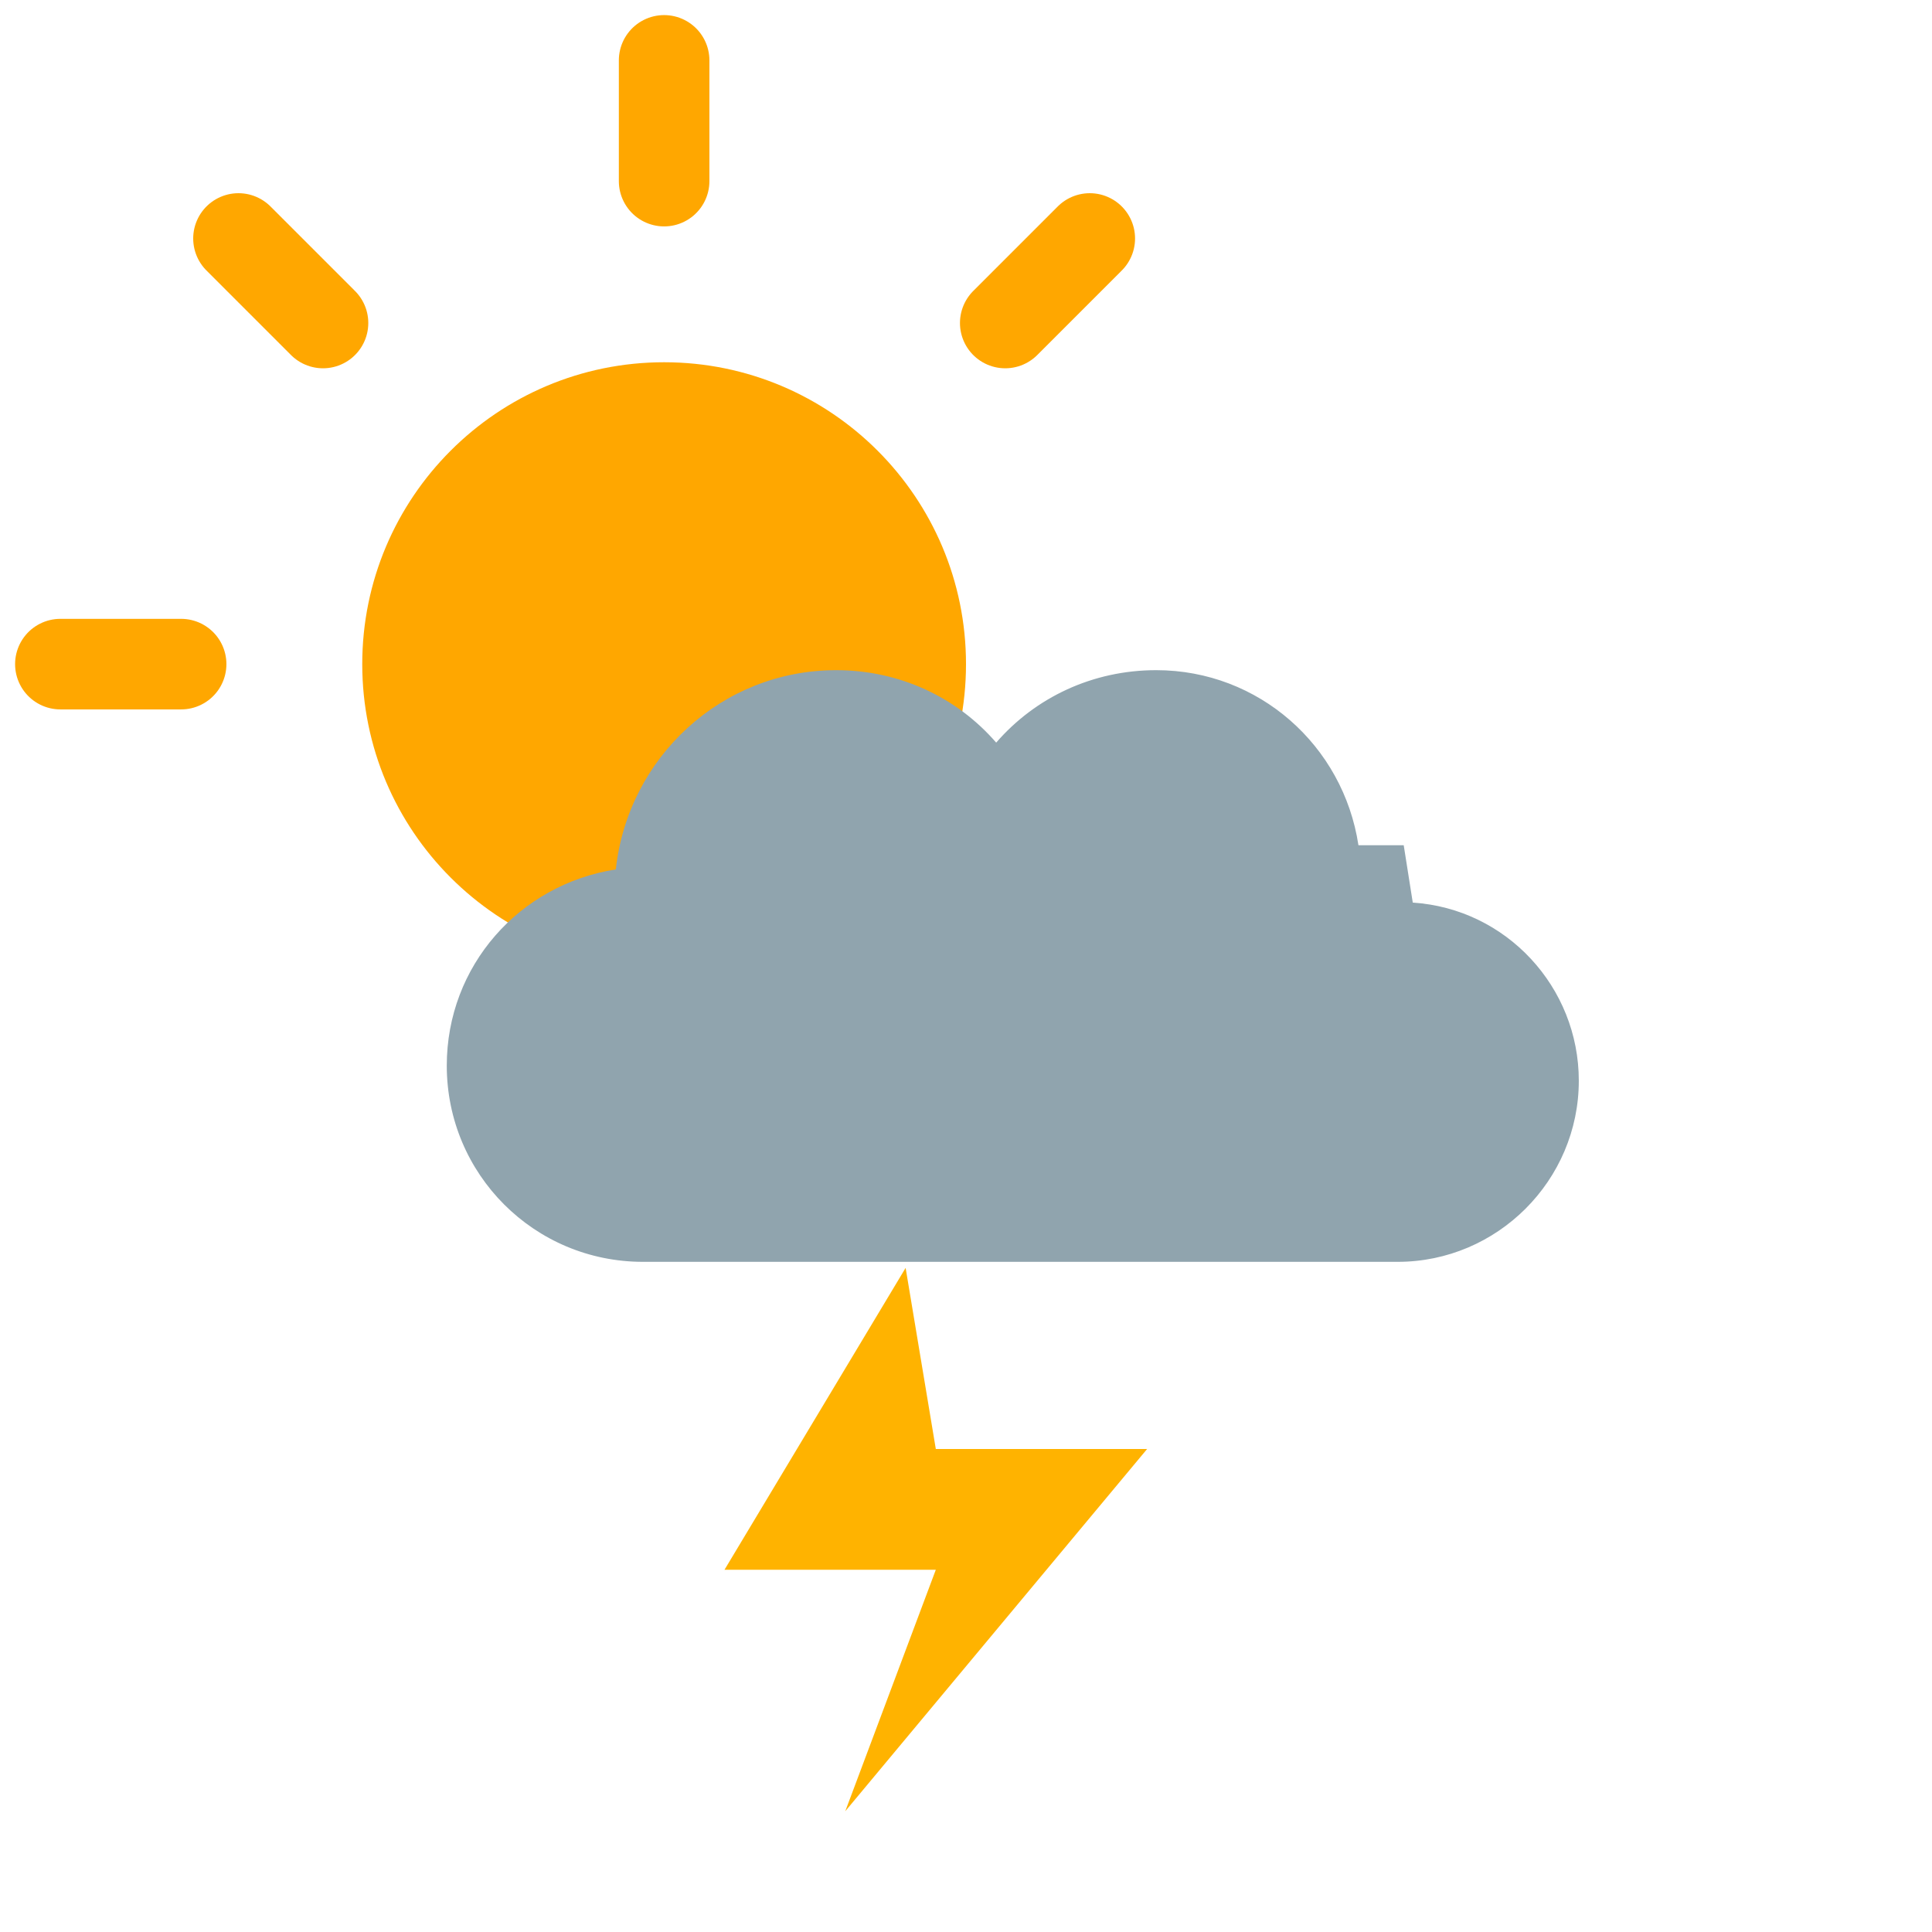
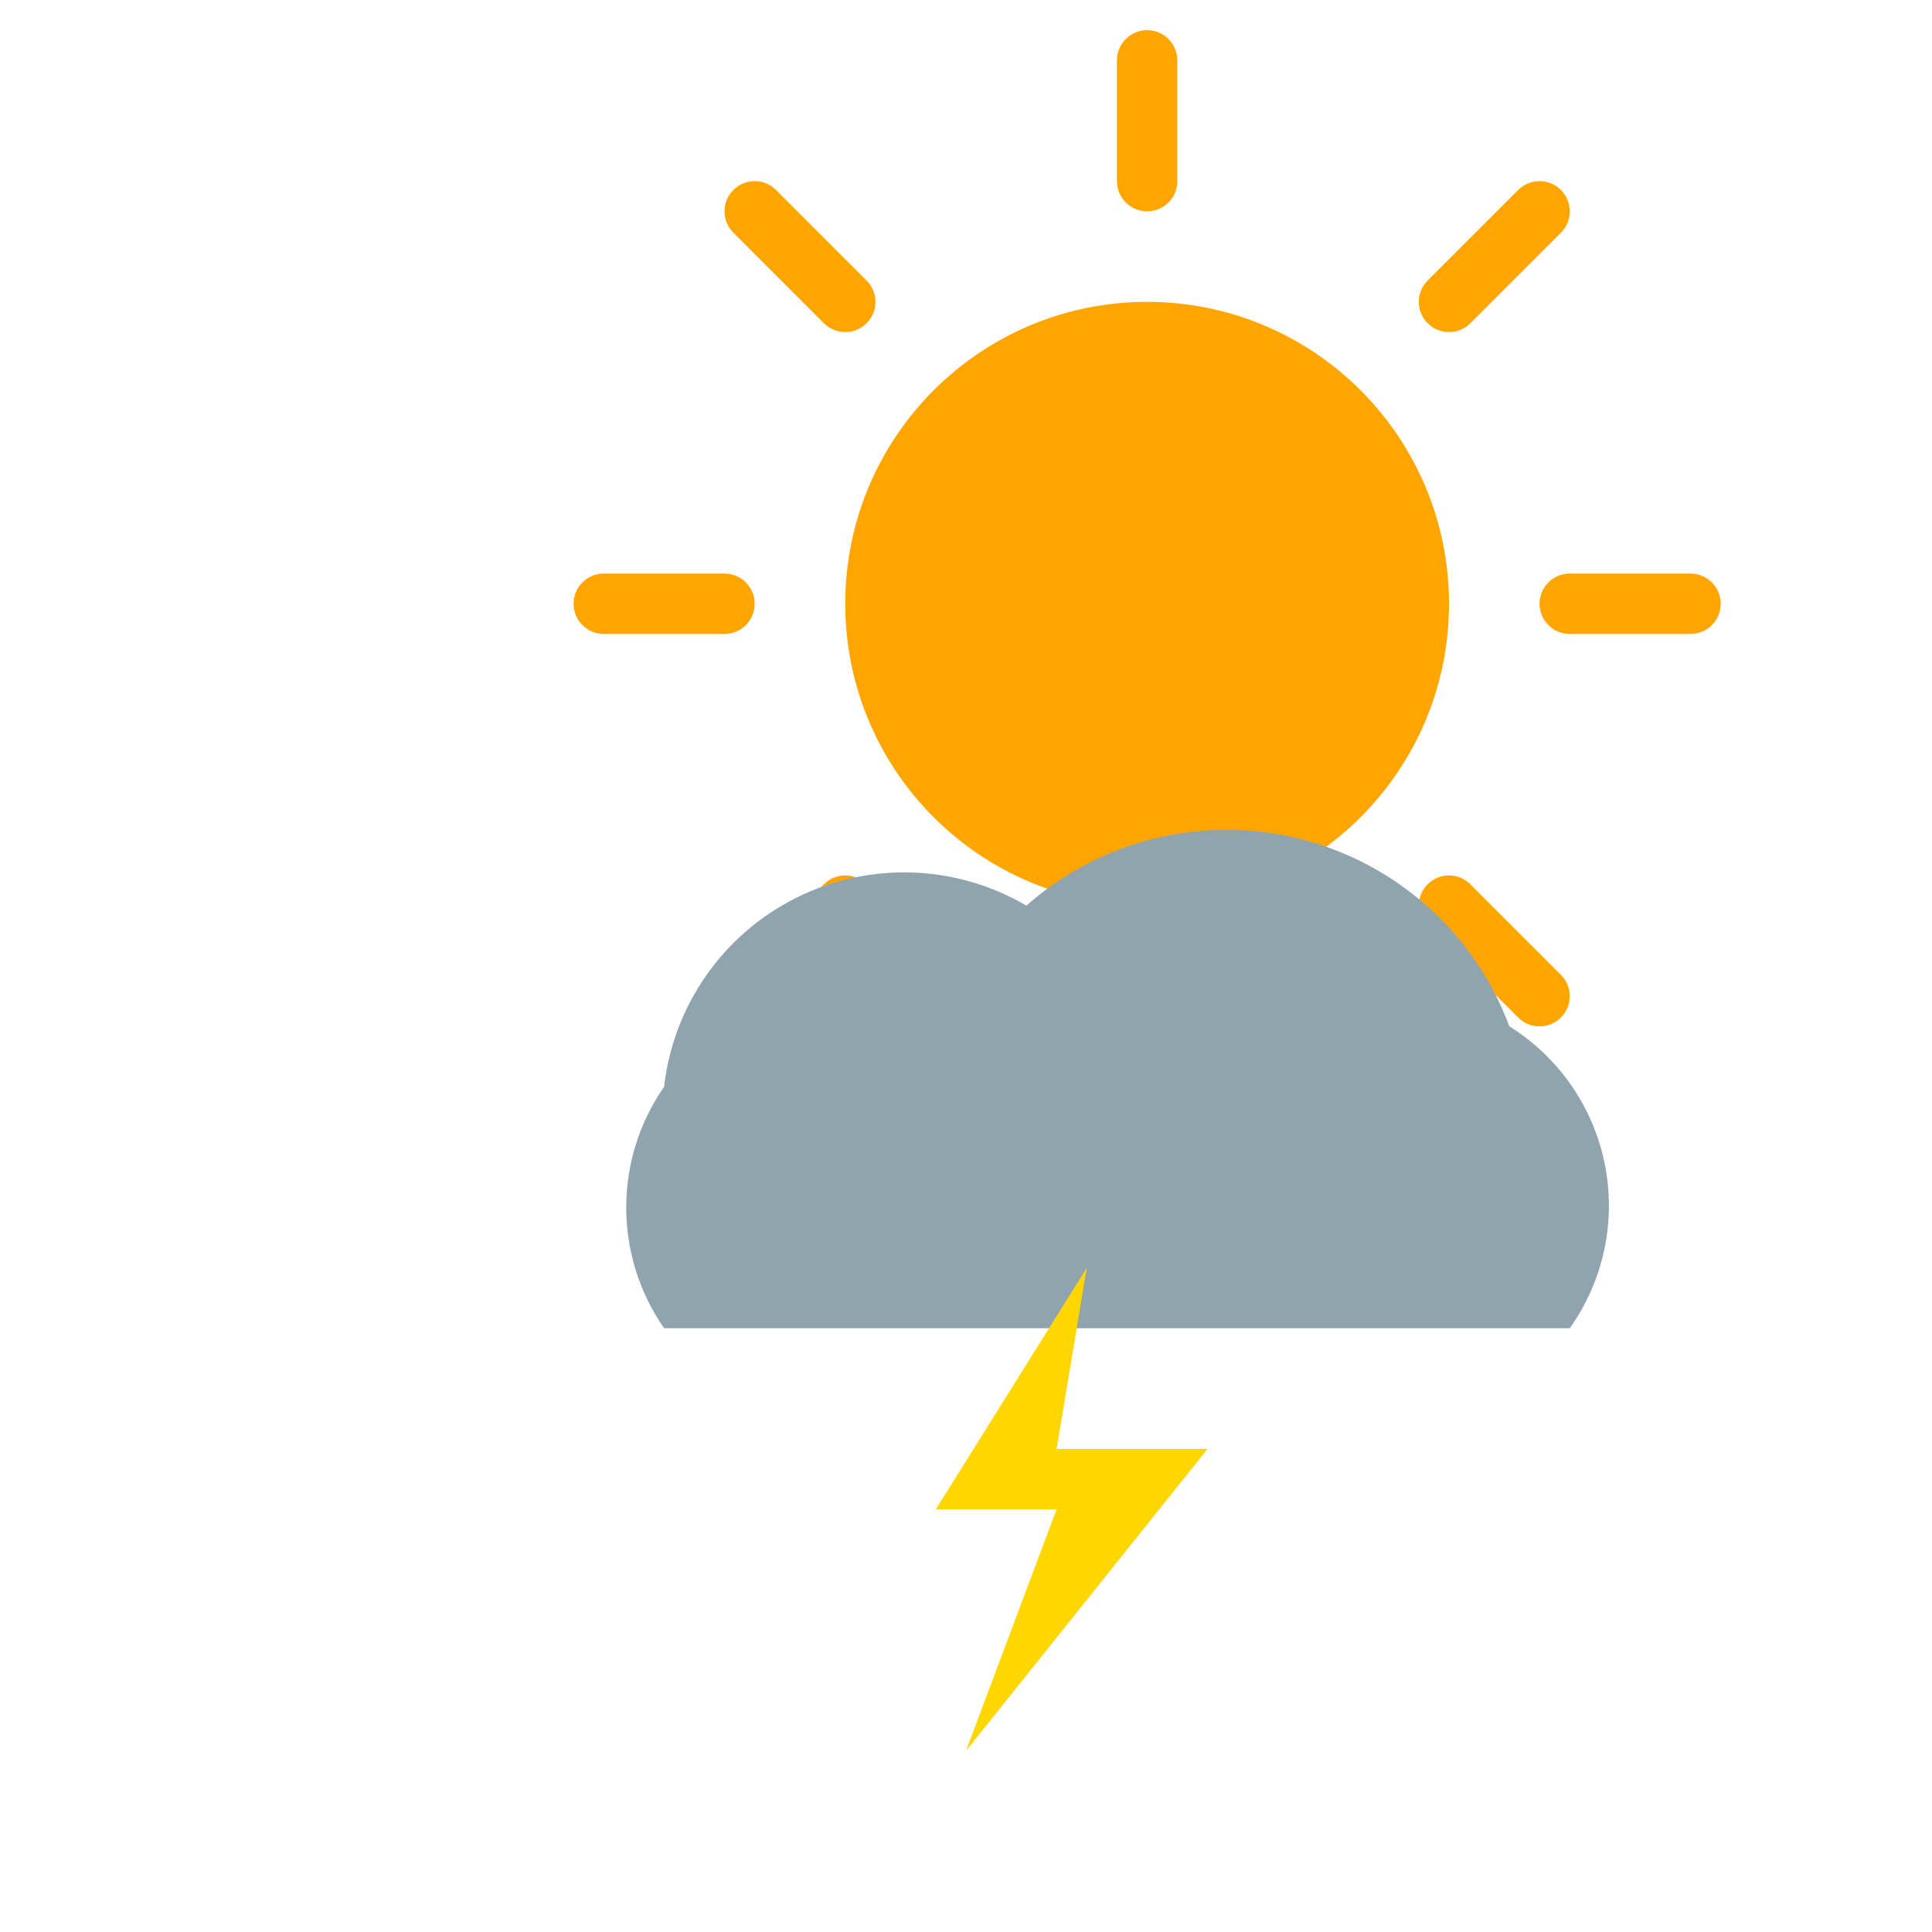
- <svg xmlns="http://www.w3.org/2000/svg" viewBox="0 0 64 64" width="100%" height="100%">
-   <circle cx="22" cy="22" r="10" fill="#ffa700" />
-   <g stroke="#ffa700" stroke-width="3" stroke-linecap="round">
-     <line x1="22" y1="6" x2="22" y2="2" />
-     <line x1="6" y1="22" x2="2" y2="22" />
-     <line x1="10.7" y1="10.7" x2="7.9" y2="7.9" />
-     <line x1="33.3" y1="10.7" x2="36.1" y2="7.9" />
+ <svg xmlns="http://www.w3.org/2000/svg" viewBox="0 0 64 64">
+   <defs>
+     <animate id="glow" attributeName="opacity" values="0.7;1;0.7" dur="2s" repeatCount="indefinite" />
+     <animate id="flash" attributeName="opacity" values="0;1;0;0.5;0" dur="3s" repeatCount="indefinite" />
+   </defs>
+   <g transform="translate(38, 20)">
+     <circle cx="0" cy="0" r="10" fill="#FFA500">
+       <animate attributeName="opacity" values="0.8;1;0.8" dur="2s" repeatCount="indefinite" />
+     </circle>
+     <path d="M-14,0 H-18 M14,0 H18 M0,-14 V-18 M0,14 V18 M-10,-10 L-13,-13 M10,10 L13,13 M-10,10 L-13,13 M10,-10 L13,-13" stroke="#FFA500" stroke-width="2" stroke-linecap="round">
+       <animateTransform attributeName="transform" type="rotate" from="0" to="360" dur="12s" repeatCount="indefinite" />
+     </path>
  </g>
-   <path d="M46.5 28h-1.5c-.5-3.3-3.3-5.8-6.7-5.8-2.1 0-4 .9-5.3 2.4 -1.3-1.5-3.2-2.4-5.3-2.4 -3.8 0-6.9 2.9-7.3 6.6 -3.2.5-5.6 3.2-5.6 6.5 0 3.6 2.9 6.5 6.5 6.5h25c3.3 0 6-2.7 6-6 0-3.1-2.4-5.7-5.5-5.9z" fill="#90a4ae" />
-   <polygon points="30,42 24,52 31,52 28,60 38,48 31,48" fill="#ffb300" />
+   <path d="M22 36 A8 8 0 0 1 34 30 A10 10 0 0 1 50 34 A7 7 0 0 1 52 44 H22 A7 7 0 0 1 22 36 Z" fill="#90A4AE" />
+   <polygon points="36,42 31,50 35,50 32,58 40,48 35,48" fill="#FFD700">
+     <animate attributeName="opacity" values="0;1;0;0.8;0" dur="2.5s" repeatCount="indefinite" />
+   </polygon>
</svg>
